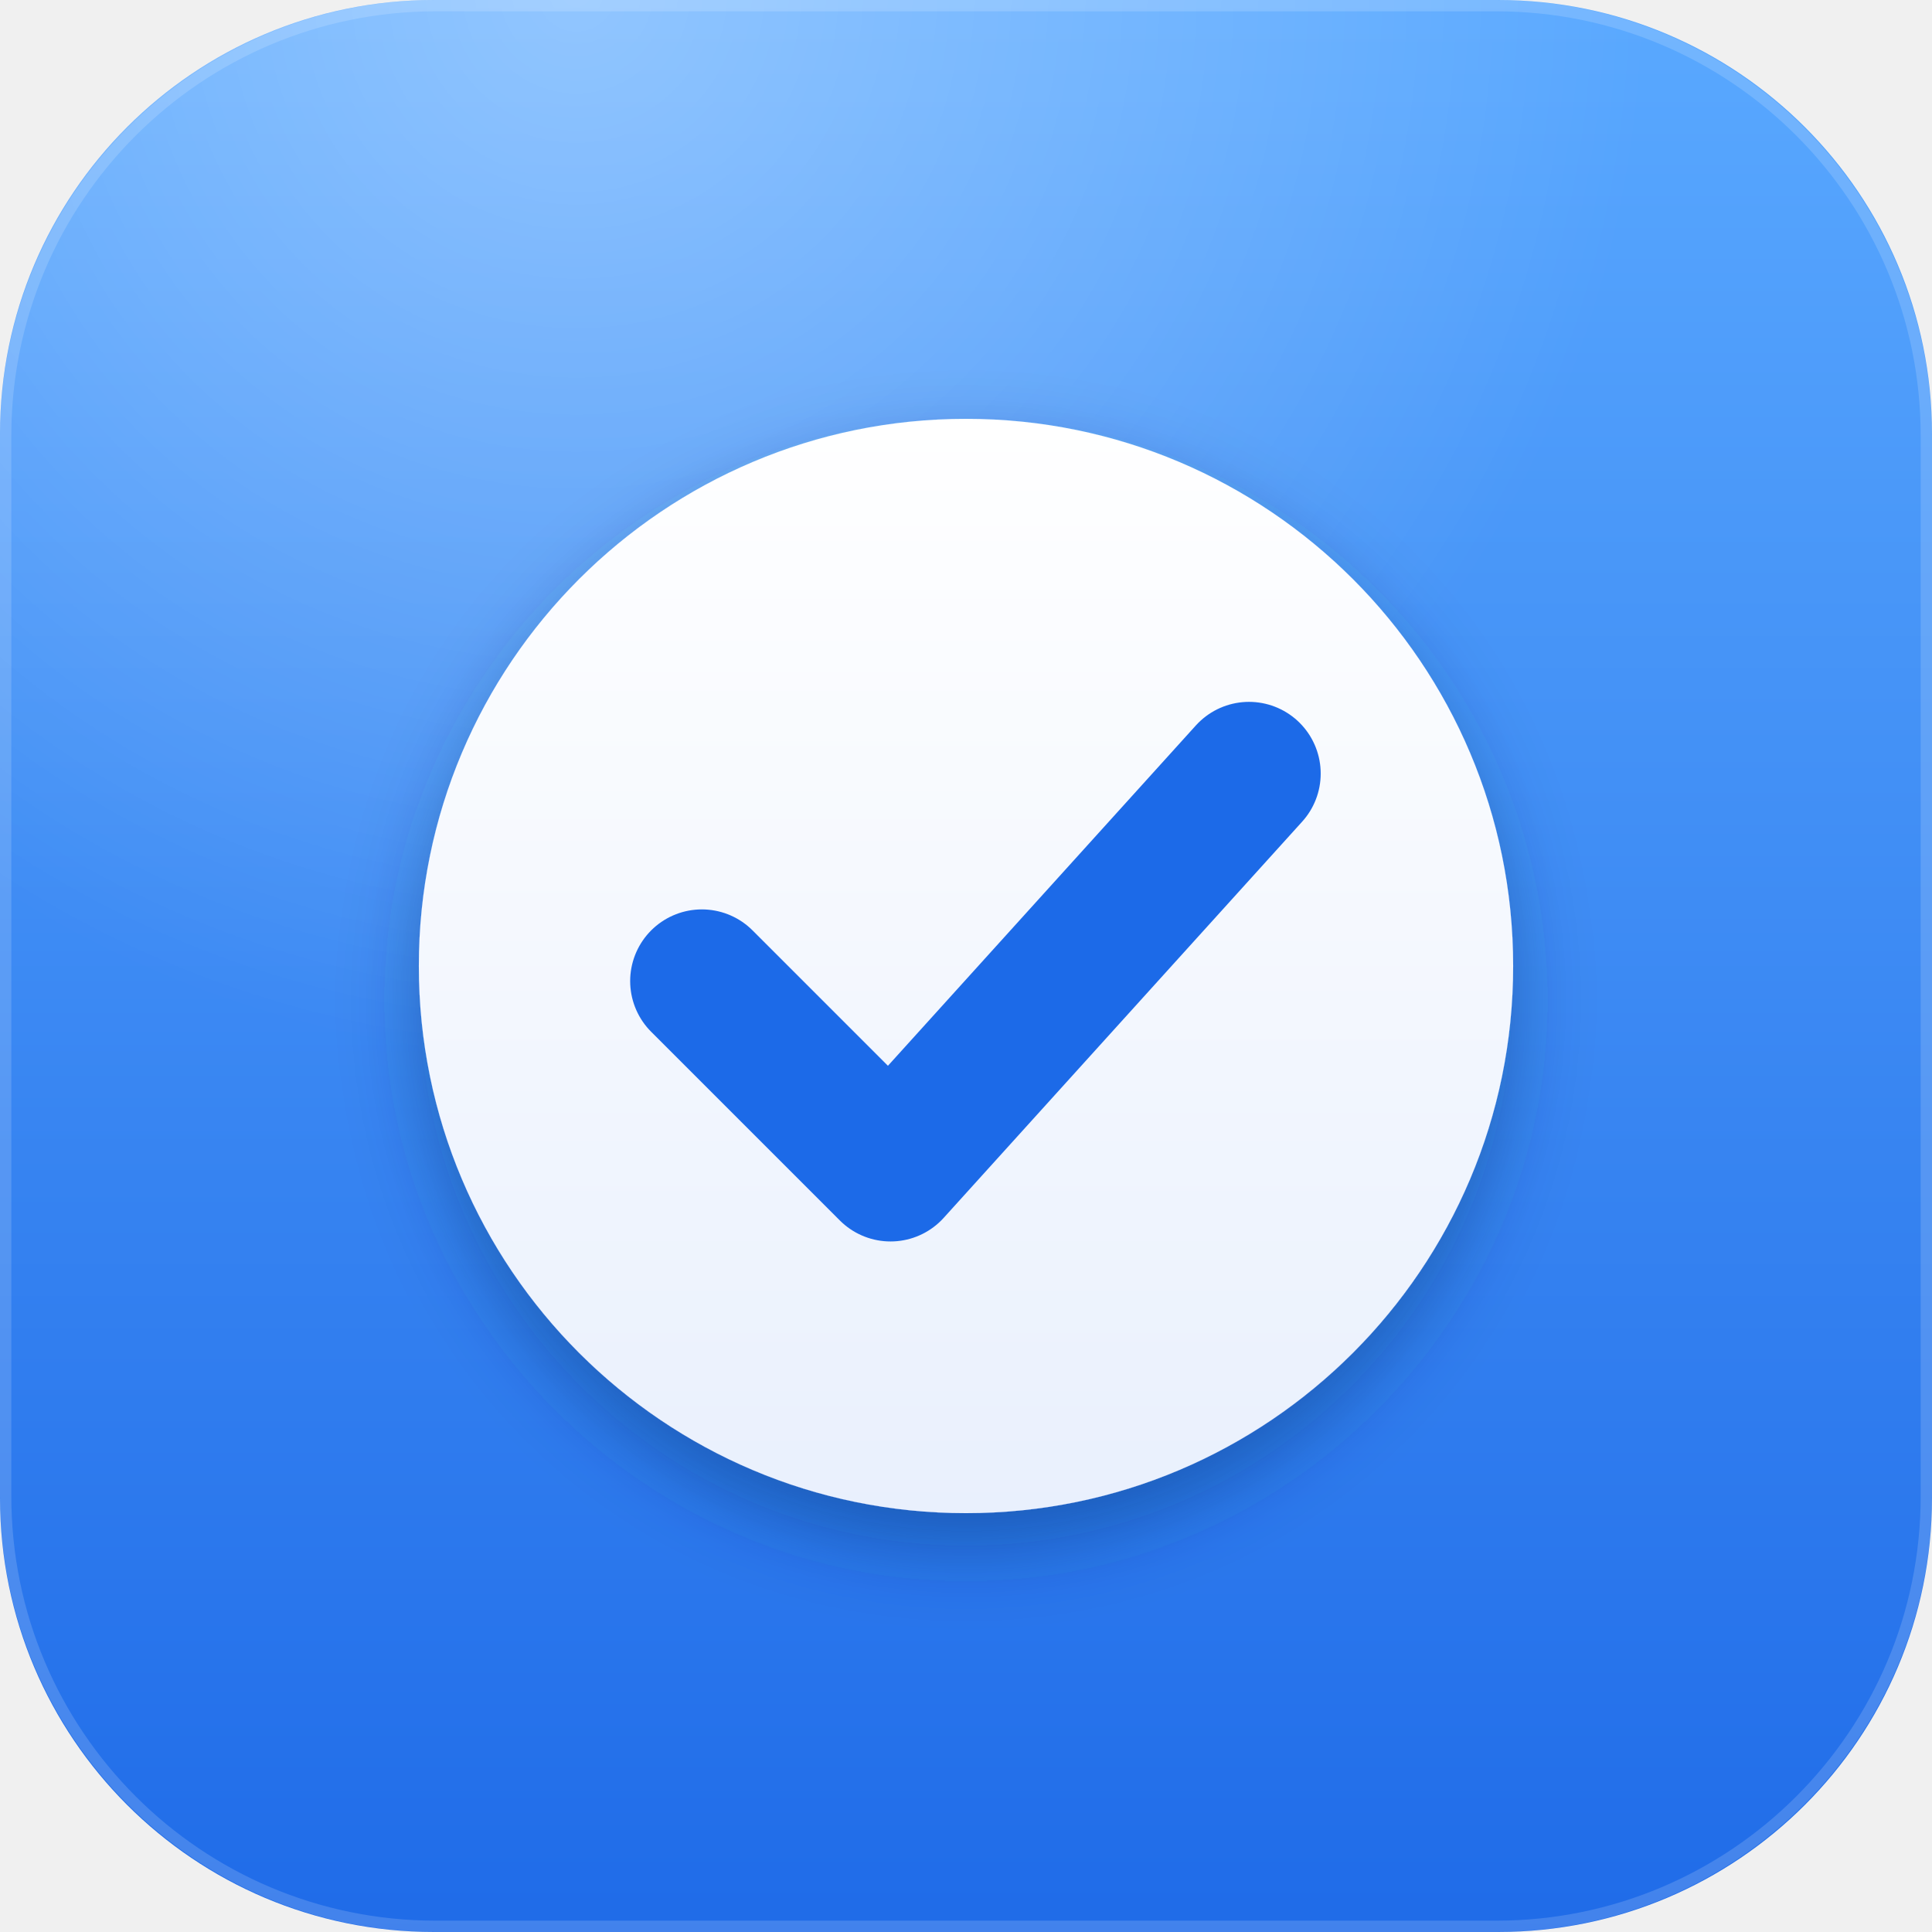
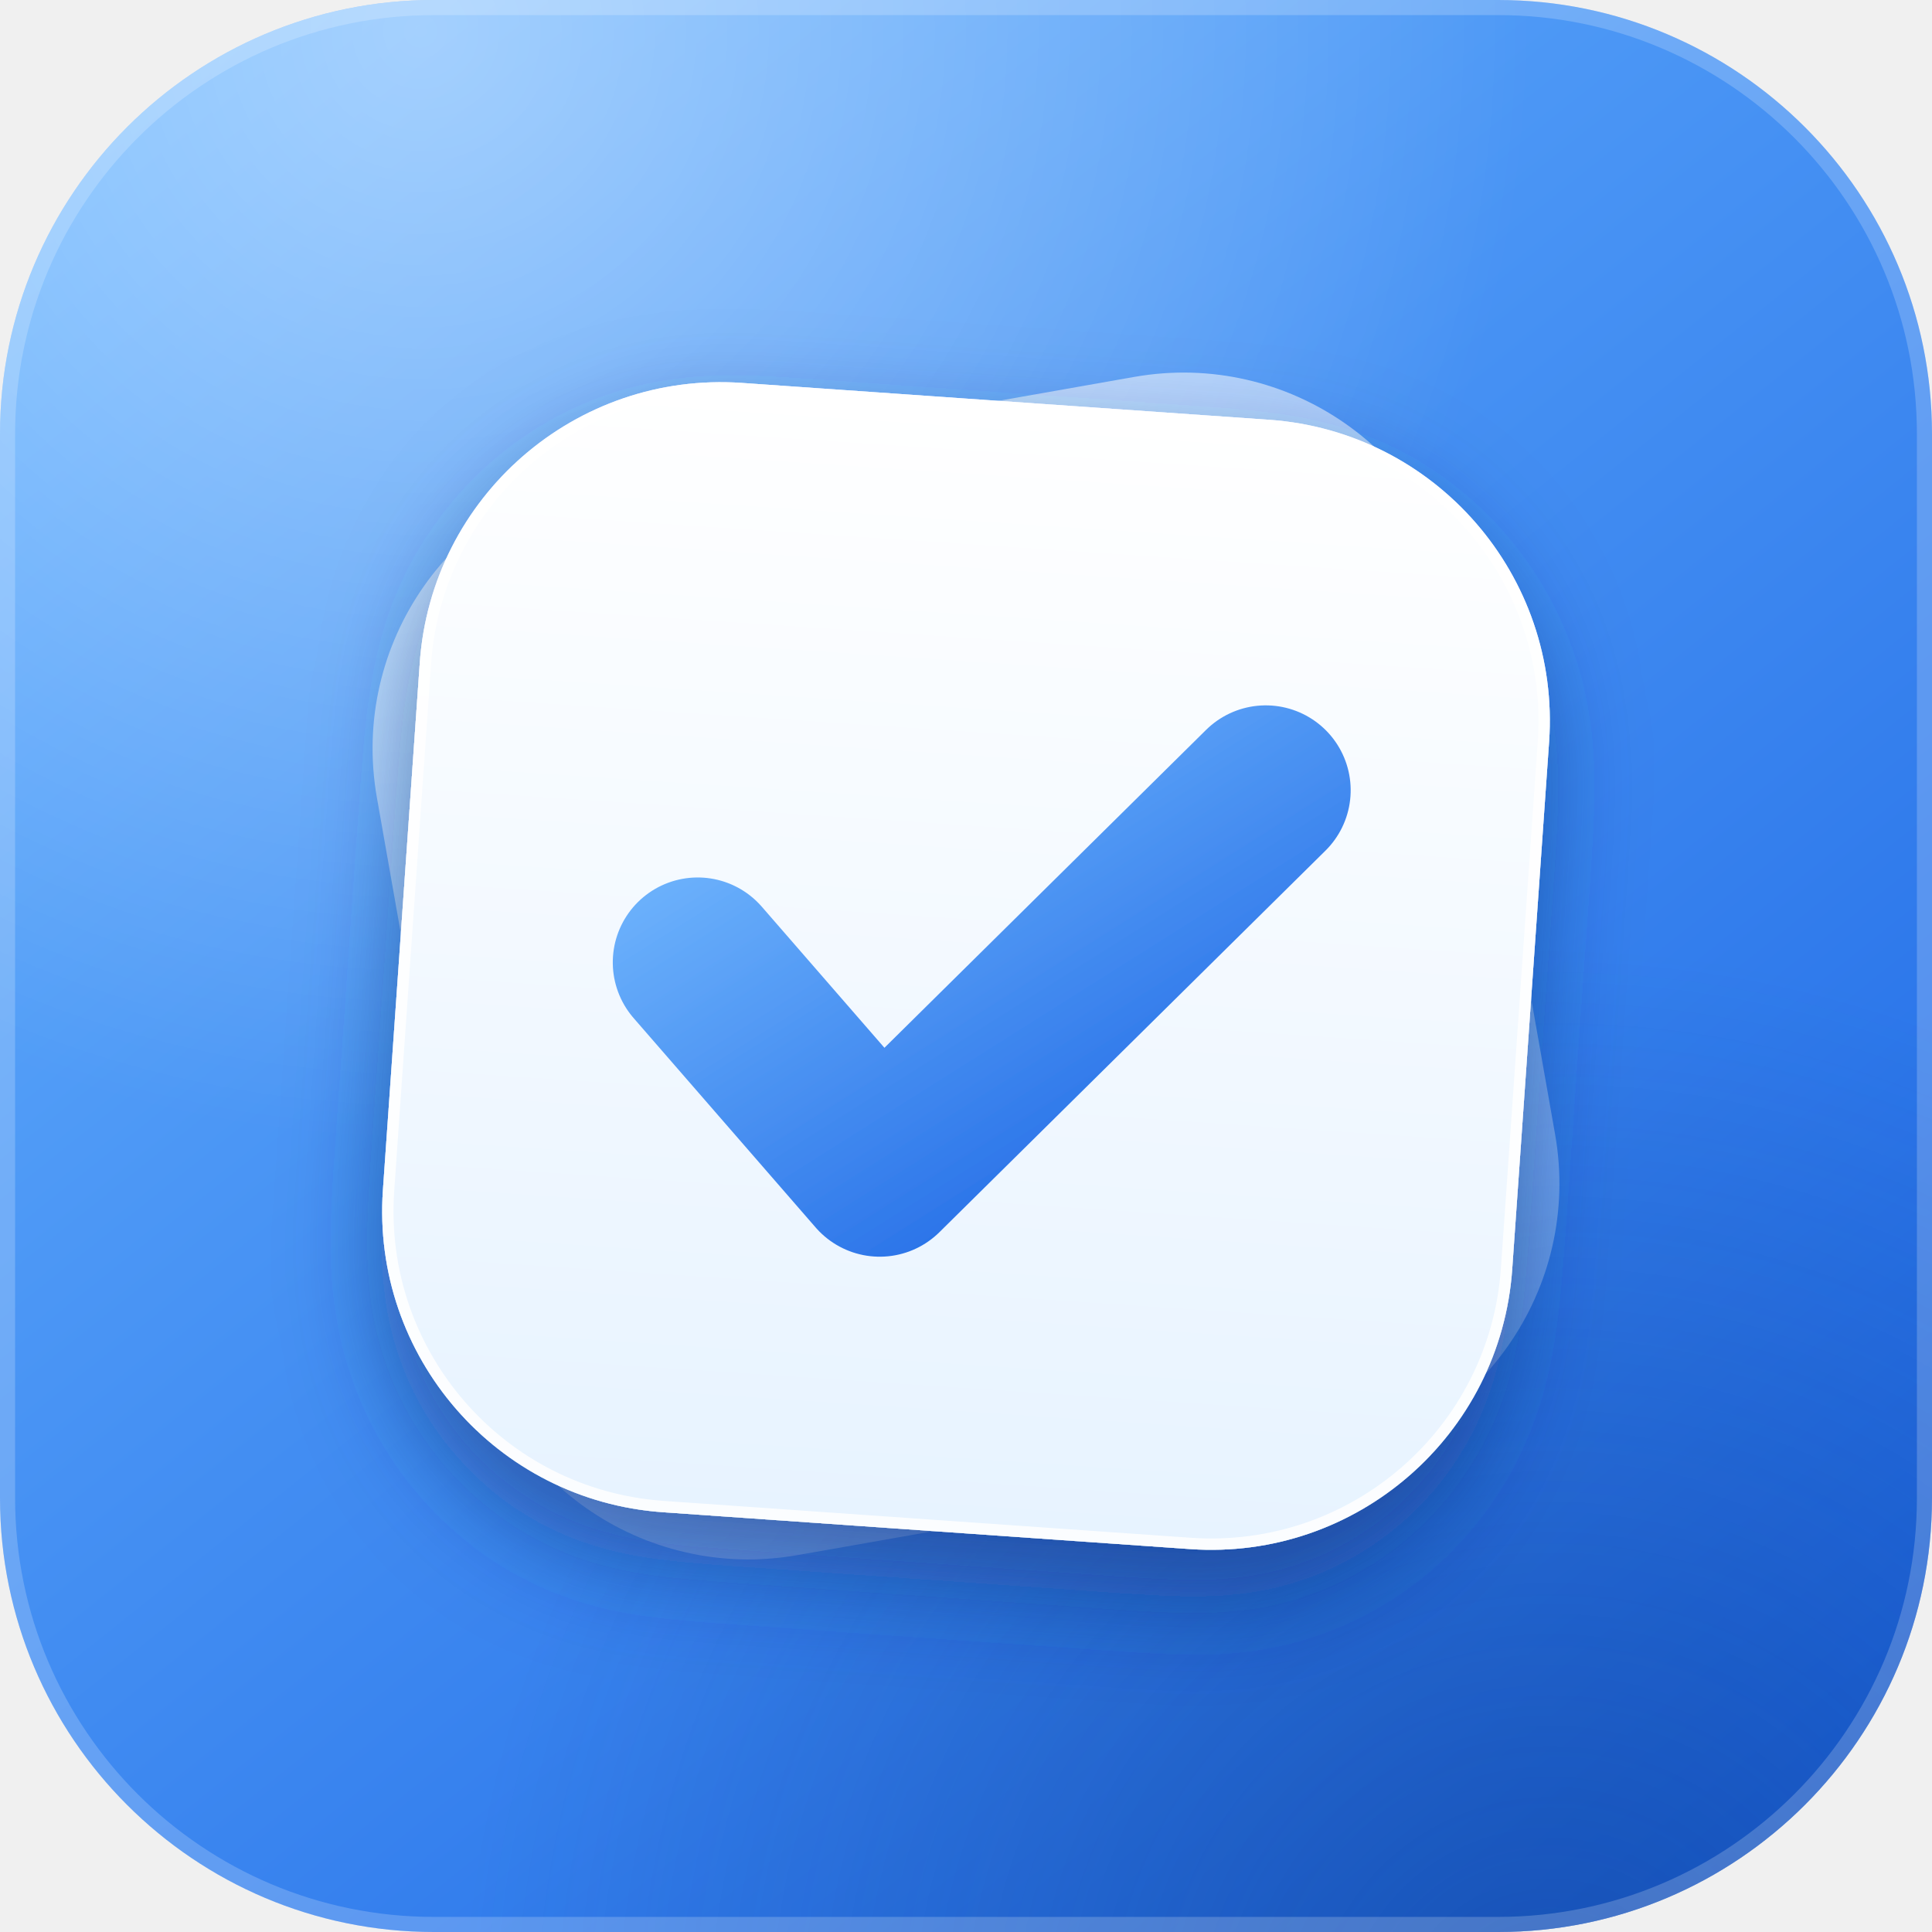
<svg xmlns="http://www.w3.org/2000/svg" viewBox="0 0 1024 1024">
  <defs>
-     <linearGradient id="a36-bg" x1="0" y1="0" x2="0" y2="1">
-       <stop offset="0" stop-color="#5AA9FF" />
-       <stop offset="1" stop-color="#1F6BE8" />
+     <linearGradient id="v36bg" x1=".1" y1="0" x2=".9" y2="1">
+       <stop offset="0" stop-color="#68B4FF" />
+       <stop offset="1" stop-color="#1A64E4" />
    </linearGradient>
-     <radialGradient id="a36-hl" cx=".3" cy="0" r="1">
-       <stop offset="0" stop-color="#fff" stop-opacity=".34" />
-       <stop offset=".55" stop-color="#fff" stop-opacity="0" />
+     <radialGradient id="v36hl" cx=".22" cy=".02" r=".95">
+       <stop offset="0" stop-color="#fff" stop-opacity=".42" />
+       <stop offset=".6" stop-color="#fff" stop-opacity="0" />
    </radialGradient>
-     <linearGradient id="a36-fg" x1="0" y1="0" x2="0" y2="1">
+     <radialGradient id="v36lo" cx=".8" cy="1.05" r=".8">
+       <stop offset="0" stop-color="#0D3272" stop-opacity=".42" />
+       <stop offset=".7" stop-color="#0D3272" stop-opacity="0" />
+     </radialGradient>
+     <linearGradient id="v36fg" x1="0" y1="0" x2="0" y2="1">
      <stop offset="0" stop-color="#FFFFFF" />
-       <stop offset="1" stop-color="#E9F0FD" />
+       <stop offset="1" stop-color="#E7F3FF" />
    </linearGradient>
-     <filter id="a36-sh" x="-20%" y="-20%" width="140%" height="150%">
-       <feDropShadow dx="0" dy="18" stdDeviation="20" flood-color="#0E3068" flood-opacity=".38" />
+     <linearGradient id="v36ac" x1="0" y1="0" x2="1" y2="1">
+       <stop offset="0" stop-color="#77BCFF" />
+       <stop offset="1" stop-color="#1A64E4" />
+     </linearGradient>
+     <linearGradient id="v36gl" x1="0" y1="0" x2="0" y2="1">
+       <stop offset="0" stop-color="#FFFFFF" stop-opacity=".55" />
+       <stop offset="1" stop-color="#FFFFFF" stop-opacity=".22" />
+     </linearGradient>
+     <filter id="v36sh" x="-30%" y="-30%" width="160%" height="170%">
+       <feDropShadow dx="0" dy="26" stdDeviation="26" flood-color="#0D3272" flood-opacity=".5" />
+     </filter>
+     <filter id="v36s2" x="-30%" y="-30%" width="160%" height="170%">
+       <feDropShadow dx="0" dy="10" stdDeviation="12" flood-color="#0D3272" flood-opacity=".3" />
    </filter>
  </defs>
-   <rect width="1024" height="1024" rx="230" fill="url(#a36-bg)" />
-   <rect width="1024" height="1024" rx="230" fill="url(#a36-hl)" />
-   <g filter="url(#a36-sh)">
-     <circle cx="512" cy="512" r="290" fill="url(#a36-fg)" />
-     <path d="M372 520l100 100 190-210" fill="none" stroke="#1F6BE8" stroke-width="76" stroke-linecap="round" stroke-linejoin="round" />
+   <rect width="1024" height="1024" rx="230" fill="url(#v36bg)" />
+   <rect width="1024" height="1024" rx="230" fill="url(#v36lo)" />
+   <rect width="1024" height="1024" rx="230" fill="url(#v36hl)" />
+   <g transform="rotate(-10 512 512)">
+     <rect x="220" y="220" width="584" height="584" rx="150" fill="url(#v36gl)" />
  </g>
-   <rect x="3" y="3" width="1018" height="1018" rx="228" fill="none" stroke="#fff" stroke-opacity=".16" stroke-width="6" />
+   <g filter="url(#v36sh)" transform="rotate(4 512 512)">
+     <rect x="212" y="212" width="600" height="600" rx="160" fill="url(#v36fg)" />
+     <rect x="215" y="215" width="594" height="594" rx="157" fill="none" stroke="#fff" stroke-opacity=".85" stroke-width="6" />
+     <path d="M370 520l104 104 190-216" fill="none" stroke="url(#v36ac)" stroke-width="90" stroke-linecap="round" stroke-linejoin="round" />
+   </g>
+   <rect x="4" y="4" width="1016" height="1016" rx="226" fill="none" stroke="#fff" stroke-opacity=".2" stroke-width="8" />
</svg>
